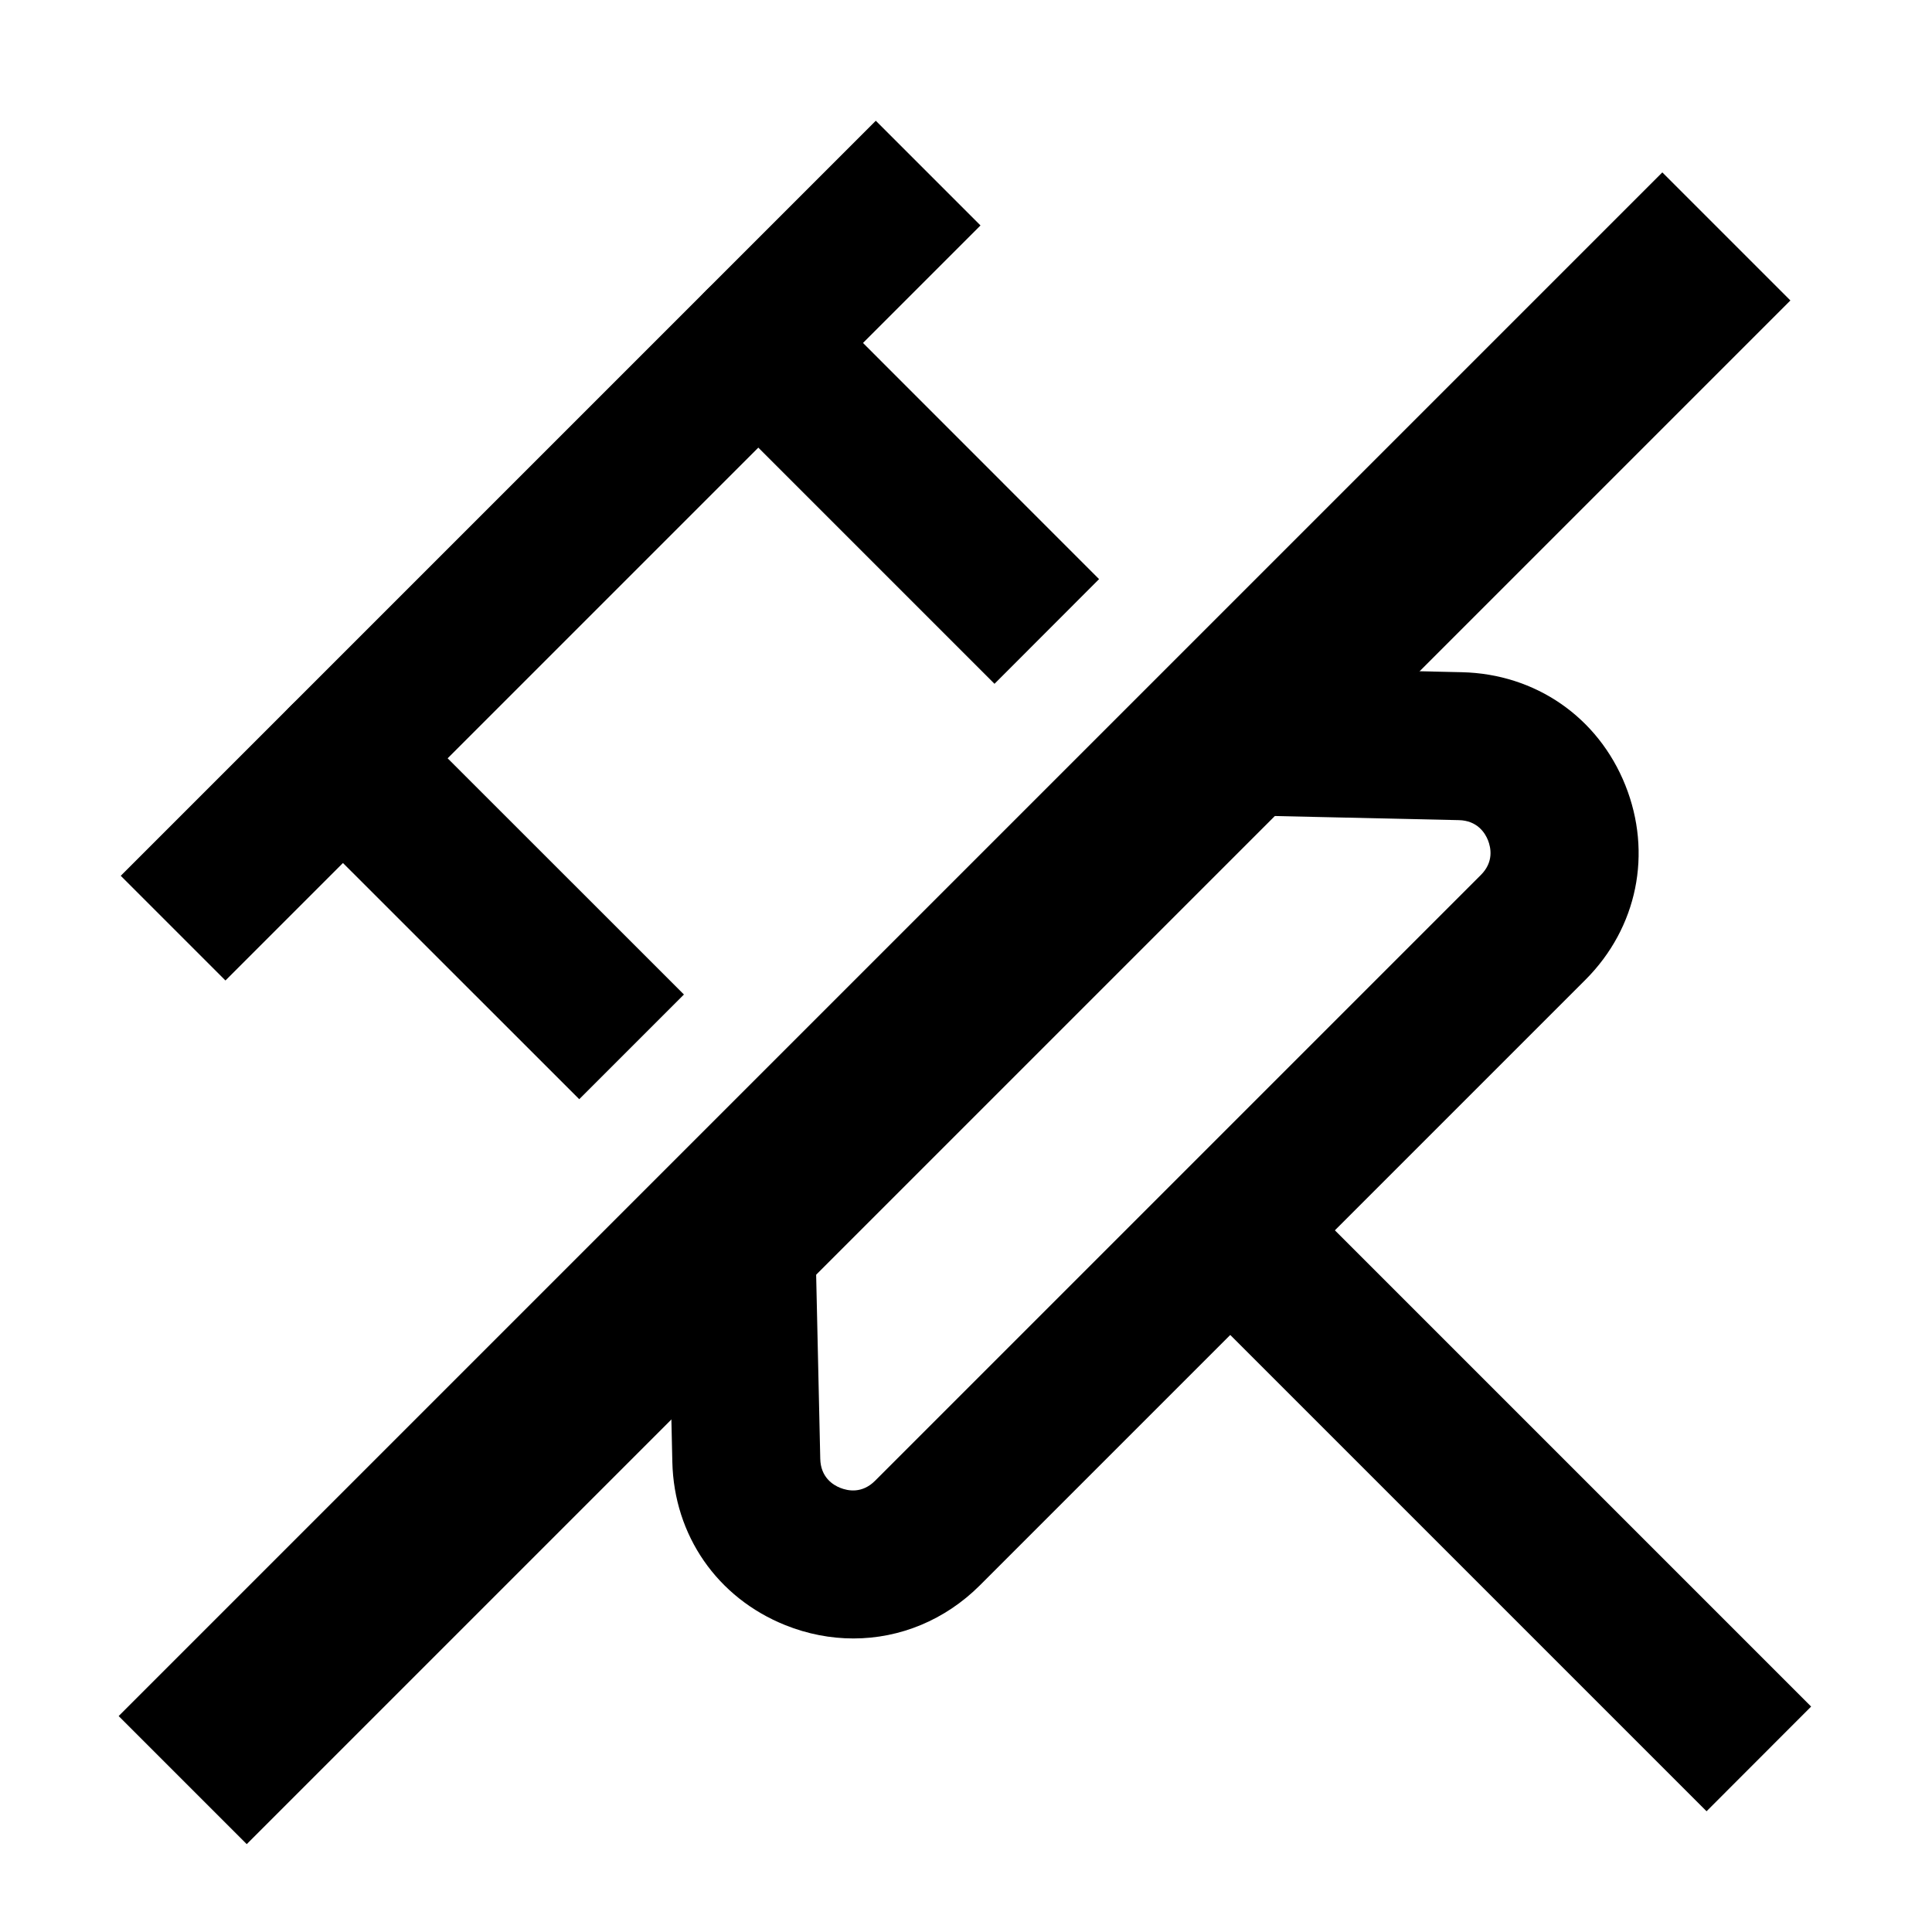
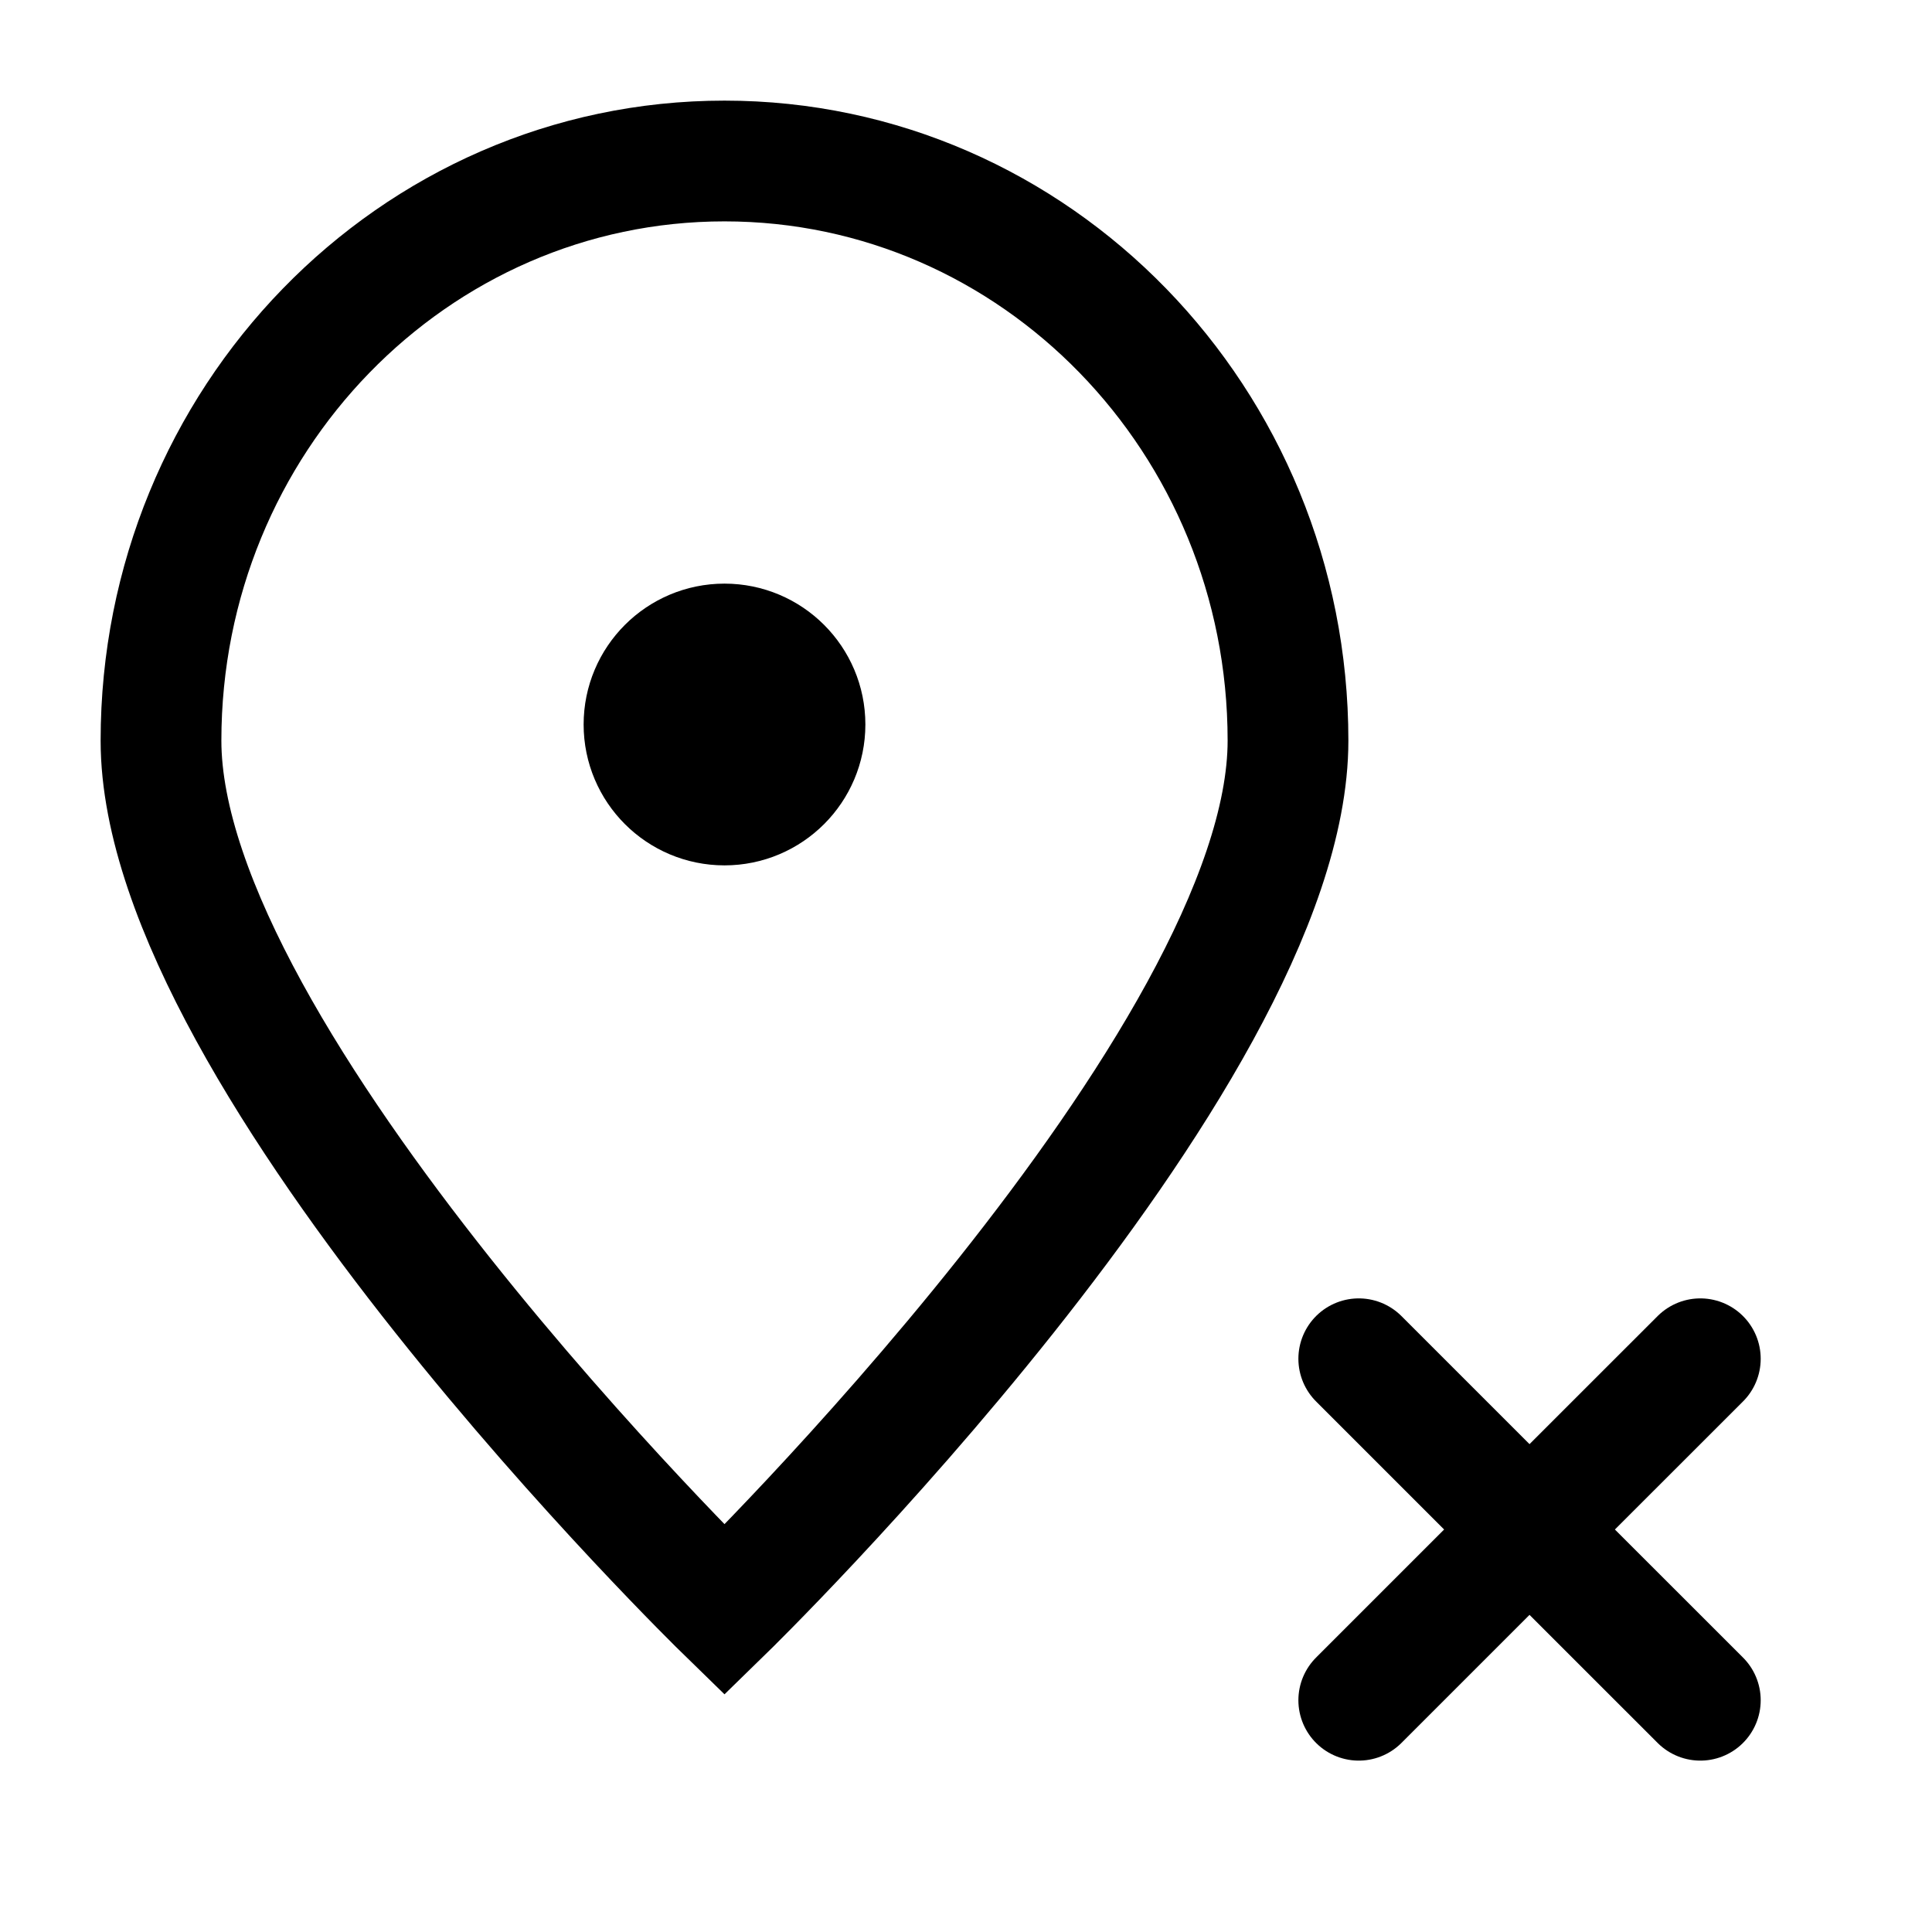
- <svg xmlns="http://www.w3.org/2000/svg" width="16" height="16" viewBox="0 0 16 16" fill="none">
-   <path d="M7.253 1L1 7.253L1.867 8.12L8.12 1.867L7.253 1Z" fill="black" />
-   <path d="M10.62 9.754L9.754 10.621L14.133 15L14.999 14.133L10.62 9.754Z" fill="black" />
-   <path d="M8.236 5.663L9.102 4.796L6.714 2.407C6.474 2.168 6.086 2.168 5.847 2.407C5.608 2.647 5.608 3.034 5.847 3.274L8.236 5.663Z" fill="black" />
-   <path d="M4.797 9.103L5.664 8.236L3.274 5.847C3.034 5.608 2.647 5.608 2.407 5.847C2.168 6.086 2.168 6.474 2.407 6.714L4.797 9.103Z" fill="black" />
-   <path d="M12.108 5.567L9.866 5.517L8.979 6.405L9.304 6.73L12.081 6.792C12.234 6.795 12.299 6.898 12.323 6.959C12.347 7.02 12.372 7.138 12.264 7.246L7.247 12.263C7.139 12.371 7.022 12.347 6.959 12.322C6.898 12.298 6.796 12.234 6.793 12.08L6.731 9.304L6.406 8.978L5.518 9.866L5.568 12.108C5.582 12.715 5.939 13.232 6.504 13.459C6.689 13.533 6.879 13.569 7.068 13.569C7.453 13.569 7.826 13.417 8.114 13.13L13.131 8.113C13.56 7.683 13.686 7.066 13.46 6.502C13.234 5.938 12.715 5.581 12.108 5.567Z" fill="black" />
-   <path d="M1.513 14.742L14.297 1.958" stroke="black" stroke-width="1.5" stroke-miterlimit="10" />
+ <svg xmlns="http://www.w3.org/2000/svg" width="24px" height="24px" stroke-width="1.5" viewBox="0 0 24 24" fill="none" color="#000000">
+   <path d="M16 9.2C16 13.177 9 20 9 20C9 20 2 13.177 2 9.2C2 5.224 5.134 2 9 2C12.866 2 16 5.224 16 9.2Z" stroke="#000000" stroke-width="1.5" />
+   <path d="M9 10C9.552 10 10 9.552 10 9C10 8.448 9.552 8 9 8C8.448 8 8 8.448 8 9C8 9.552 8.448 10 9 10Z" fill="#000000" stroke="#000000" stroke-width="1.5" stroke-linecap="round" stroke-linejoin="round" />
+   <path d="M16.879 21.121L19 19M21.122 16.879L19 19M19 19L16.879 16.879M19 19L21.122 21.121" stroke="#000000" stroke-width="1.5" stroke-linecap="round" stroke-linejoin="round" />
</svg>
